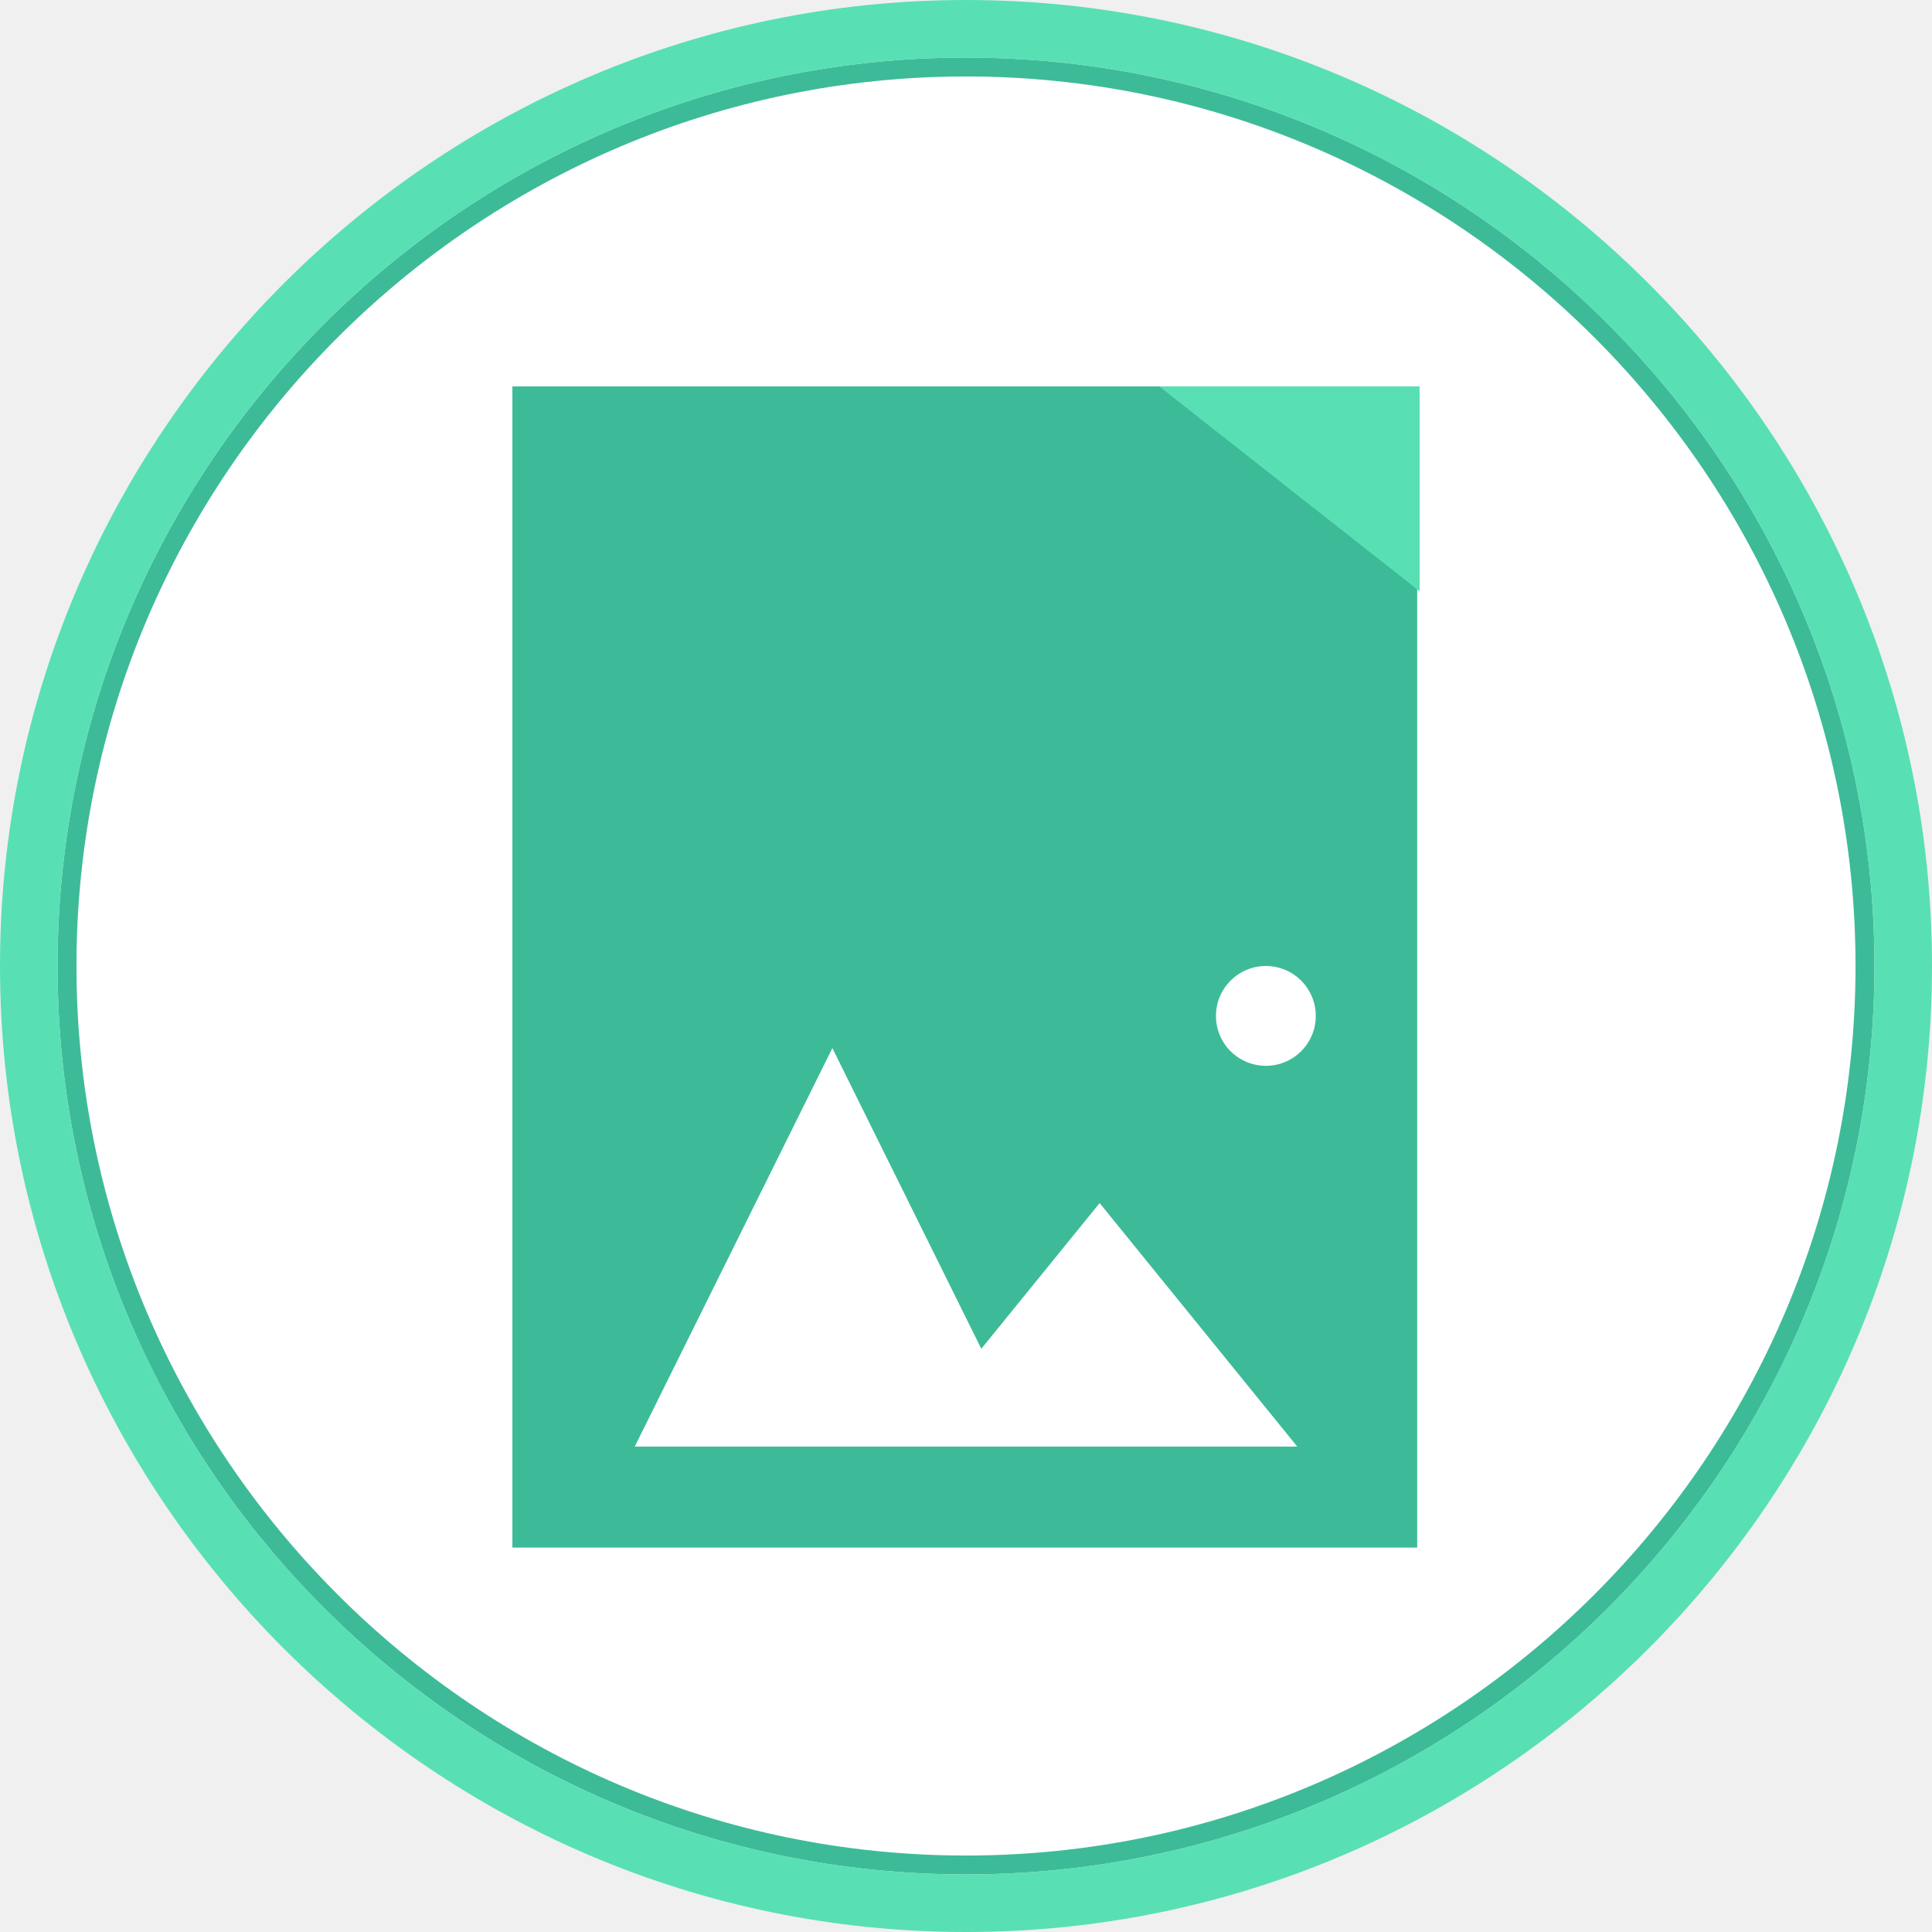
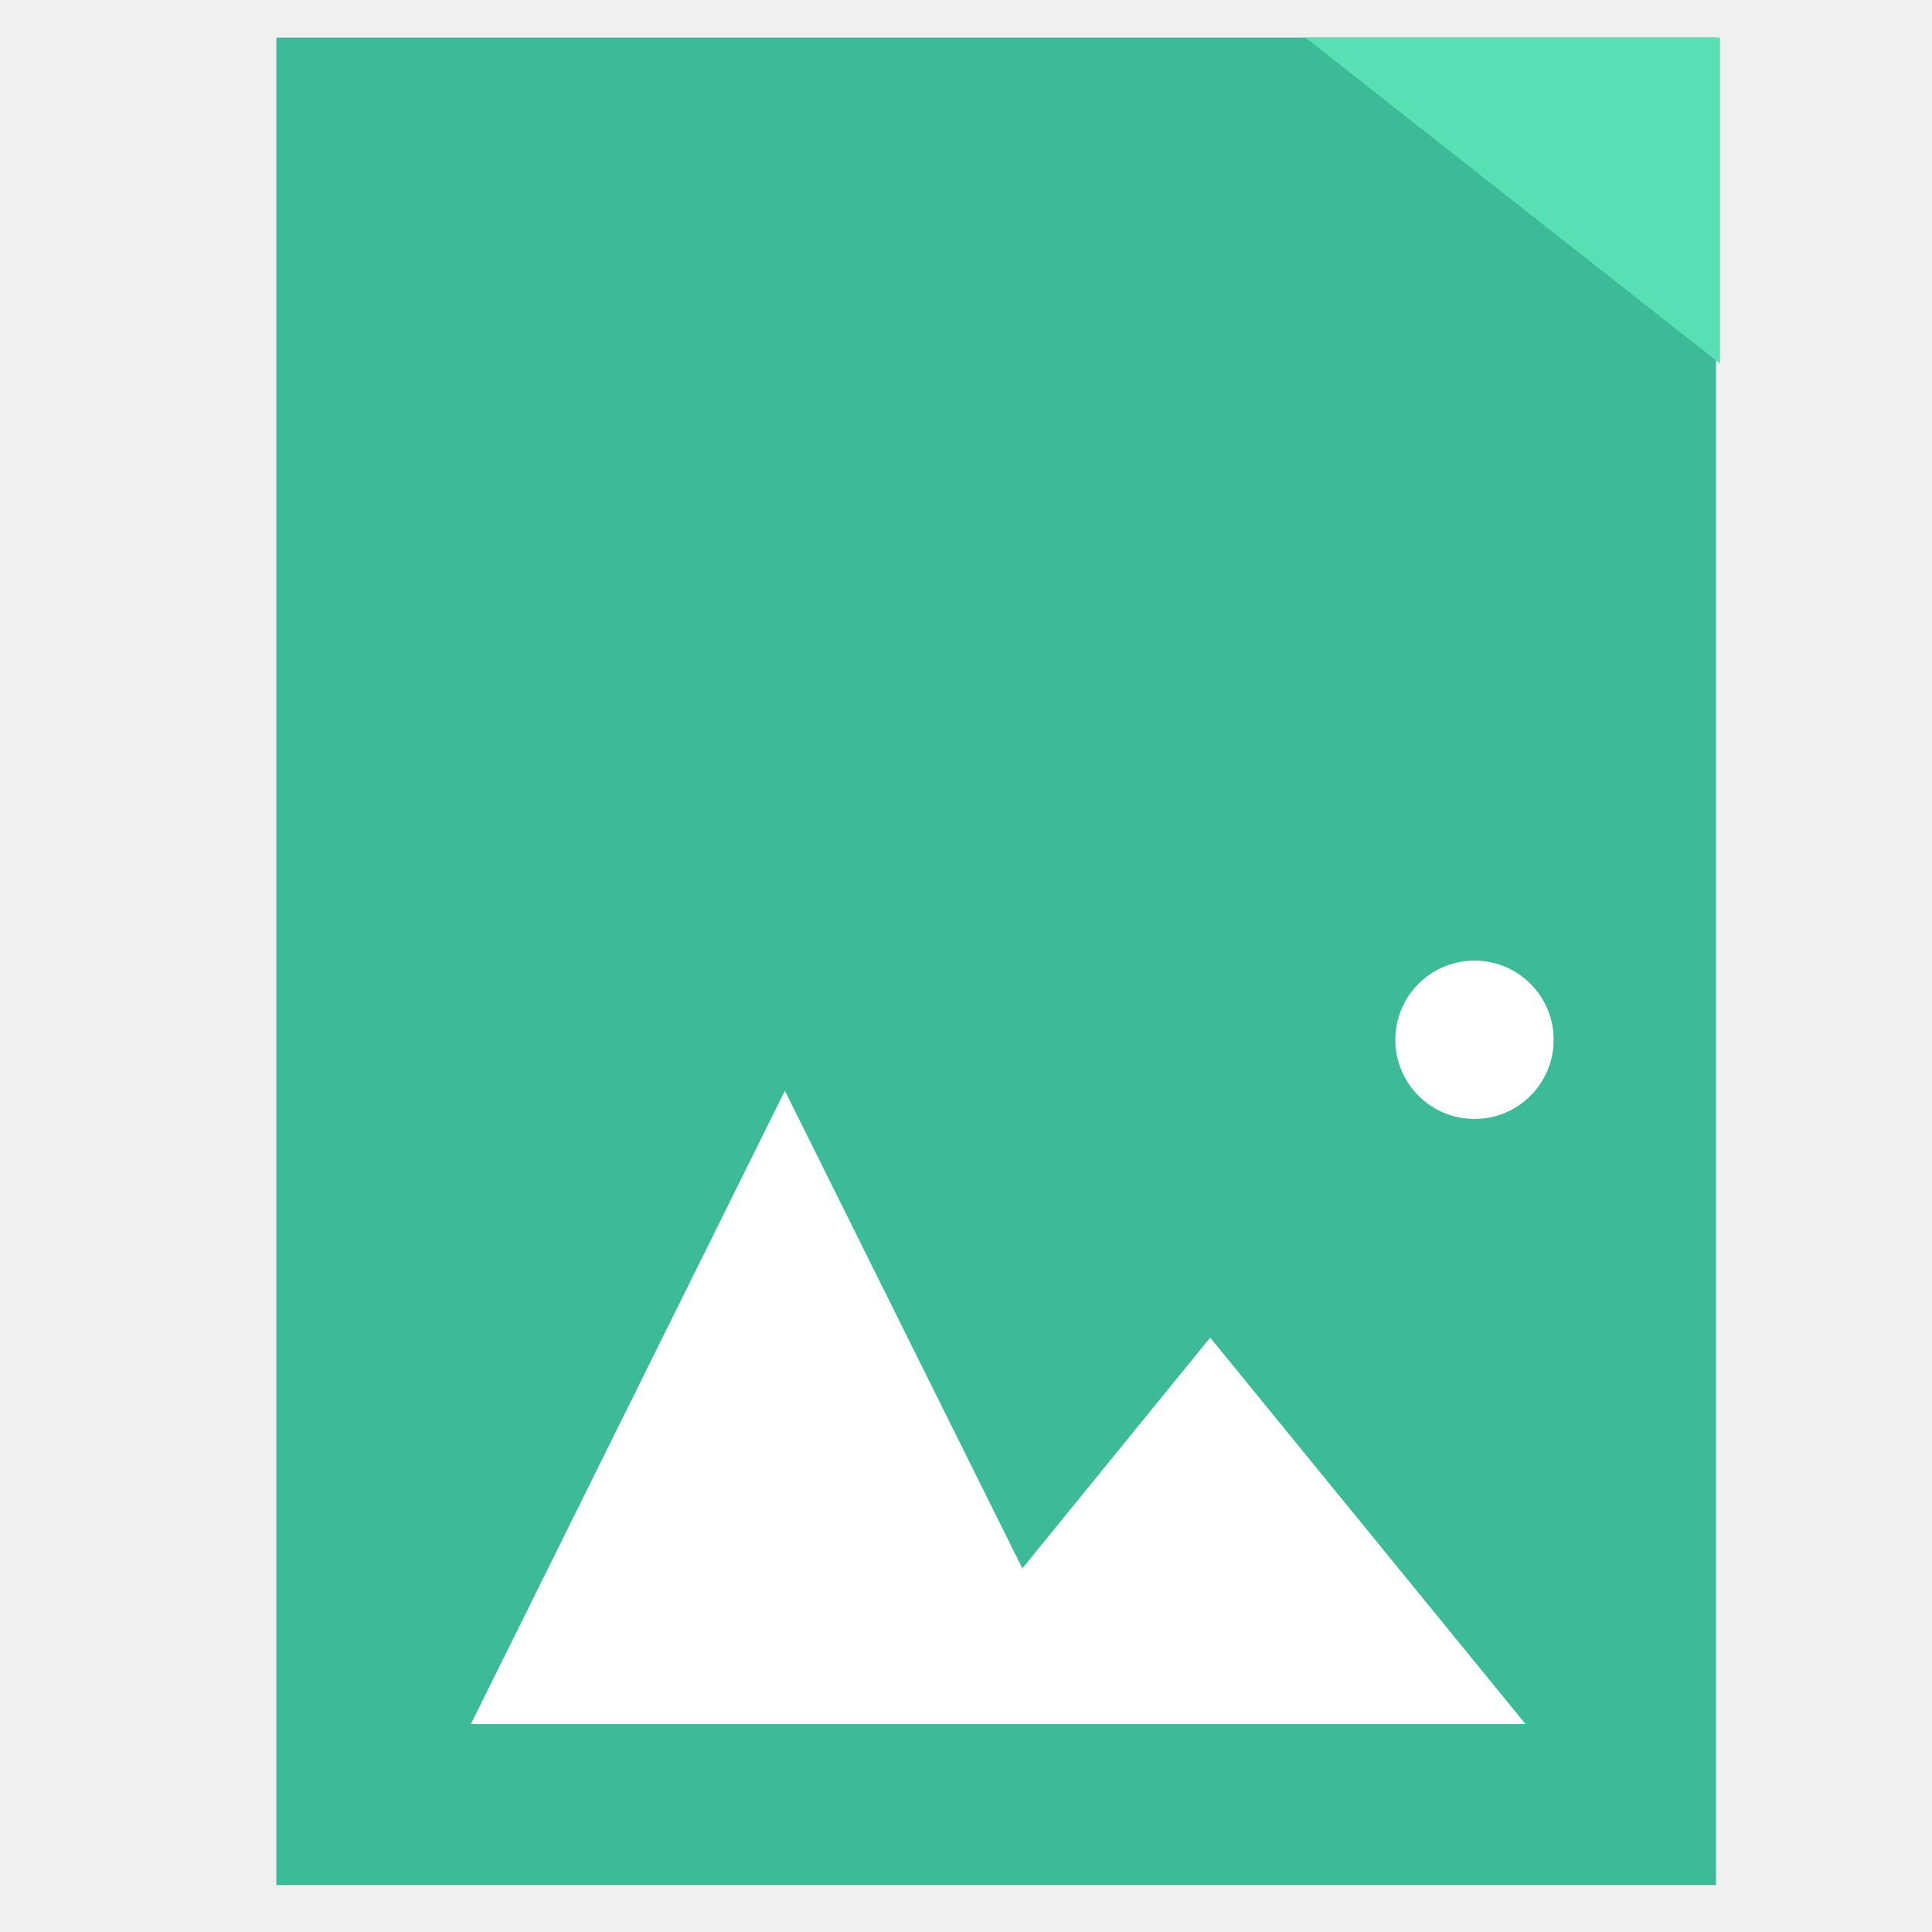
- <svg xmlns="http://www.w3.org/2000/svg" version="1.1" id="Layer_1" x="0px" y="0px" viewBox="60 0 480 480" enable-background="new 60 0 480 480" xml:space="preserve">
-   <g>
-     <path fill="#FFFFFF" d="M300,463.4C176.9,463.4,76.6,363.2,76.6,240S176.9,16.6,300,16.6S523.4,116.9,523.4,240   S423.1,463.4,300,463.4z" />
-     <path fill="#3DBB98" d="M300,19c121.7,0,221,99.3,221,221s-99.3,221-221,221S79,361.7,79,240S178.3,19,300,19 M300,14.3   C175.6,14.3,74.3,115.6,74.3,240S175.6,465.7,300,465.7S525.7,364.4,525.7,240S424.4,14.3,300,14.3L300,14.3z" />
-     <path fill="#59DFB4" d="M300,14.3c124.4,0,225.7,101.3,225.7,225.7S424.4,465.7,300,465.7S74.3,364.4,74.3,240S175.6,14.3,300,14.3    M300,0C167.8,0,60,108,60,240s107.8,240,240,240s240-107.8,240-240S432.2,0,300,0L300,0z" />
-   </g>
+ <svg xmlns="http://www.w3.org/2000/svg" version="1.1" id="Layer_1" x="0px" y="0px" viewBox="360 0 144 144" enable-background="new 360 0 144 144" xml:space="preserve">
  <g>
    <g>
-       <rect x="187.3" y="96" fill="#3DBB98" width="224.8" height="288.5" />
-       <polygon fill="#FFFFFF" points="382.3,359.4 217.7,359.4 266.8,260.4 303.8,335.1 333.2,298.9   " />
-       <circle fill="#FFFFFF" cx="374.5" cy="252.4" r="12.4" />
+       <rect x="380.6" y="2.8" fill="#3DBB98" width="107.3" height="137.7" />
+       <polygon fill="#FFFFFF" points="473.7,128.5 395.1,128.5 418.5,81.3 436.2,116.9 450.2,99.7   " />
+       <circle fill="#FFFFFF" cx="469.9" cy="77.5" r="5.9" />
    </g>
-     <polygon fill="#59DFB4" points="412.7,96 348,96 412.7,146.9  " />
+     <polygon fill="#59DFB4" points="488.2,2.8 457.3,2.8 488.2,27.1  " />
  </g>
</svg>
